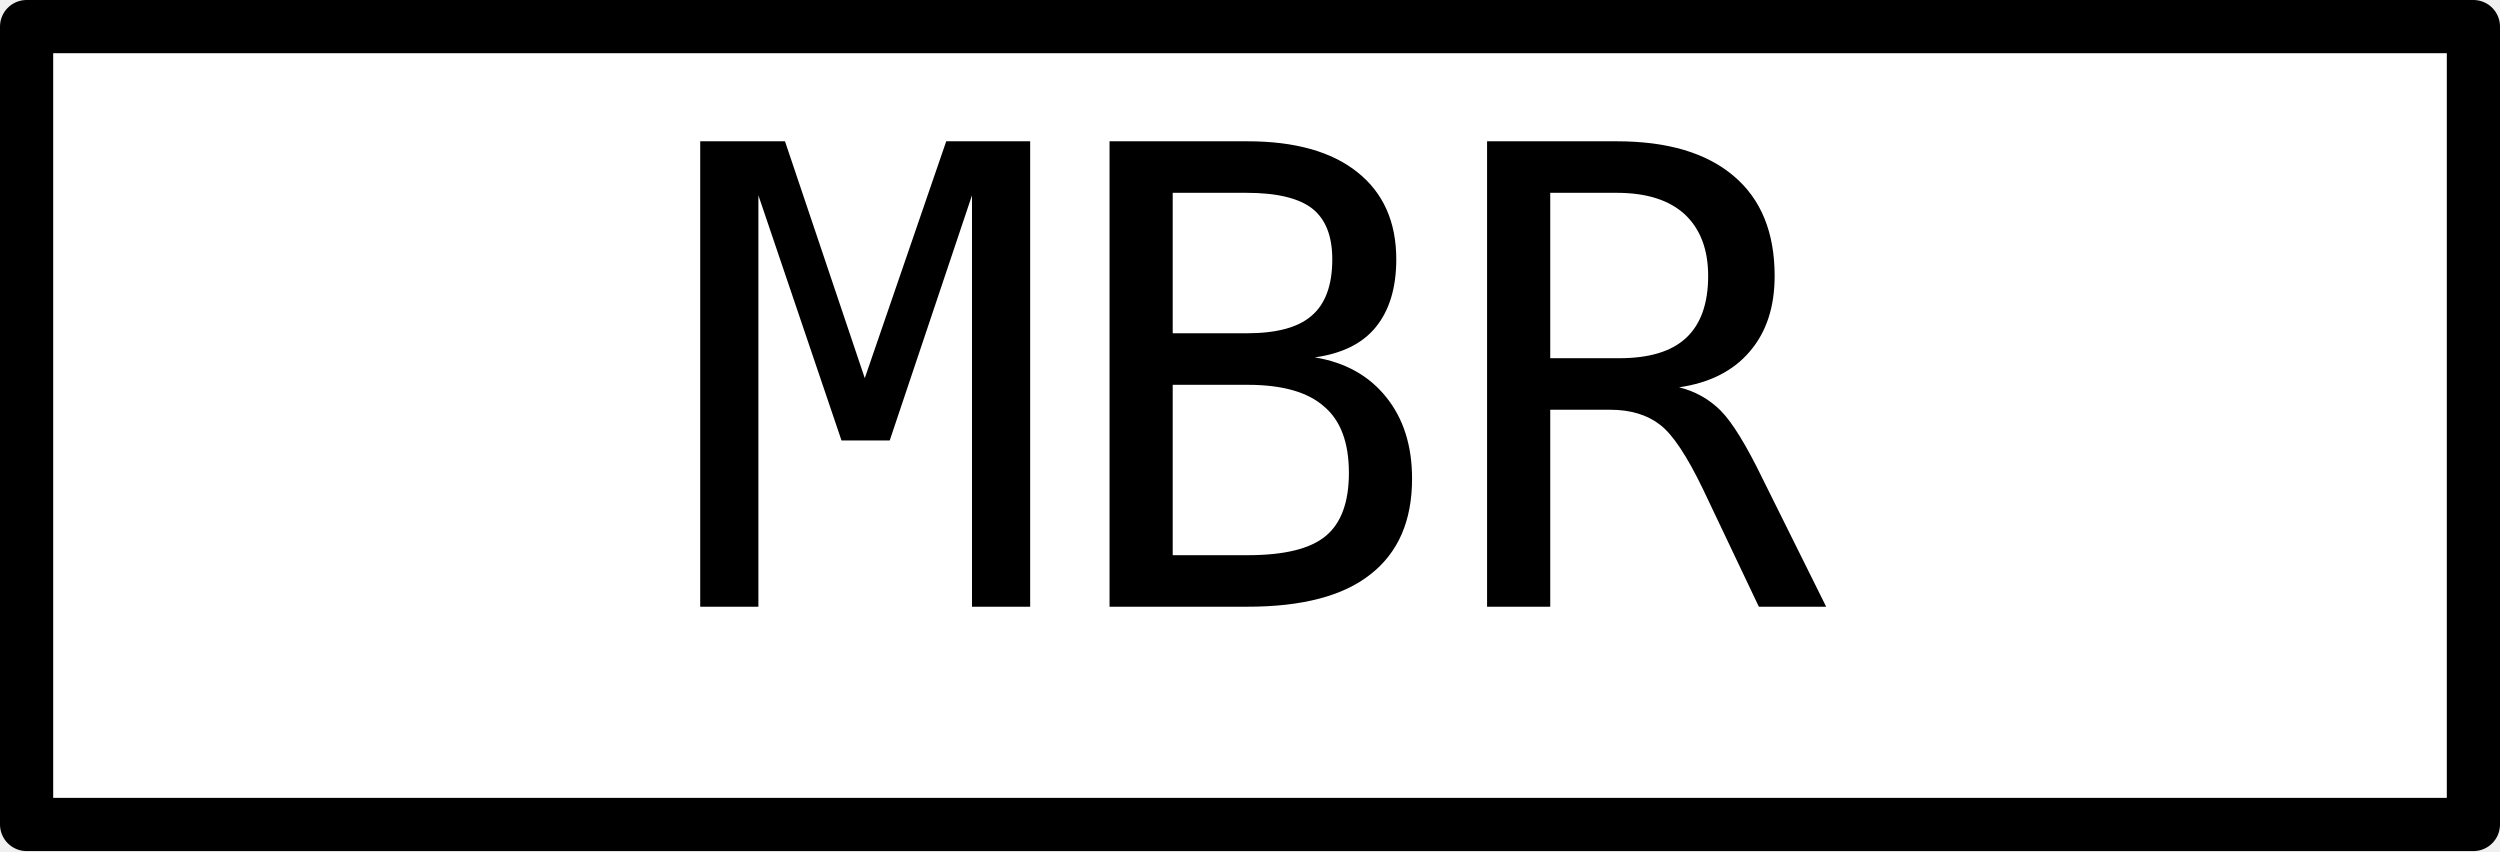
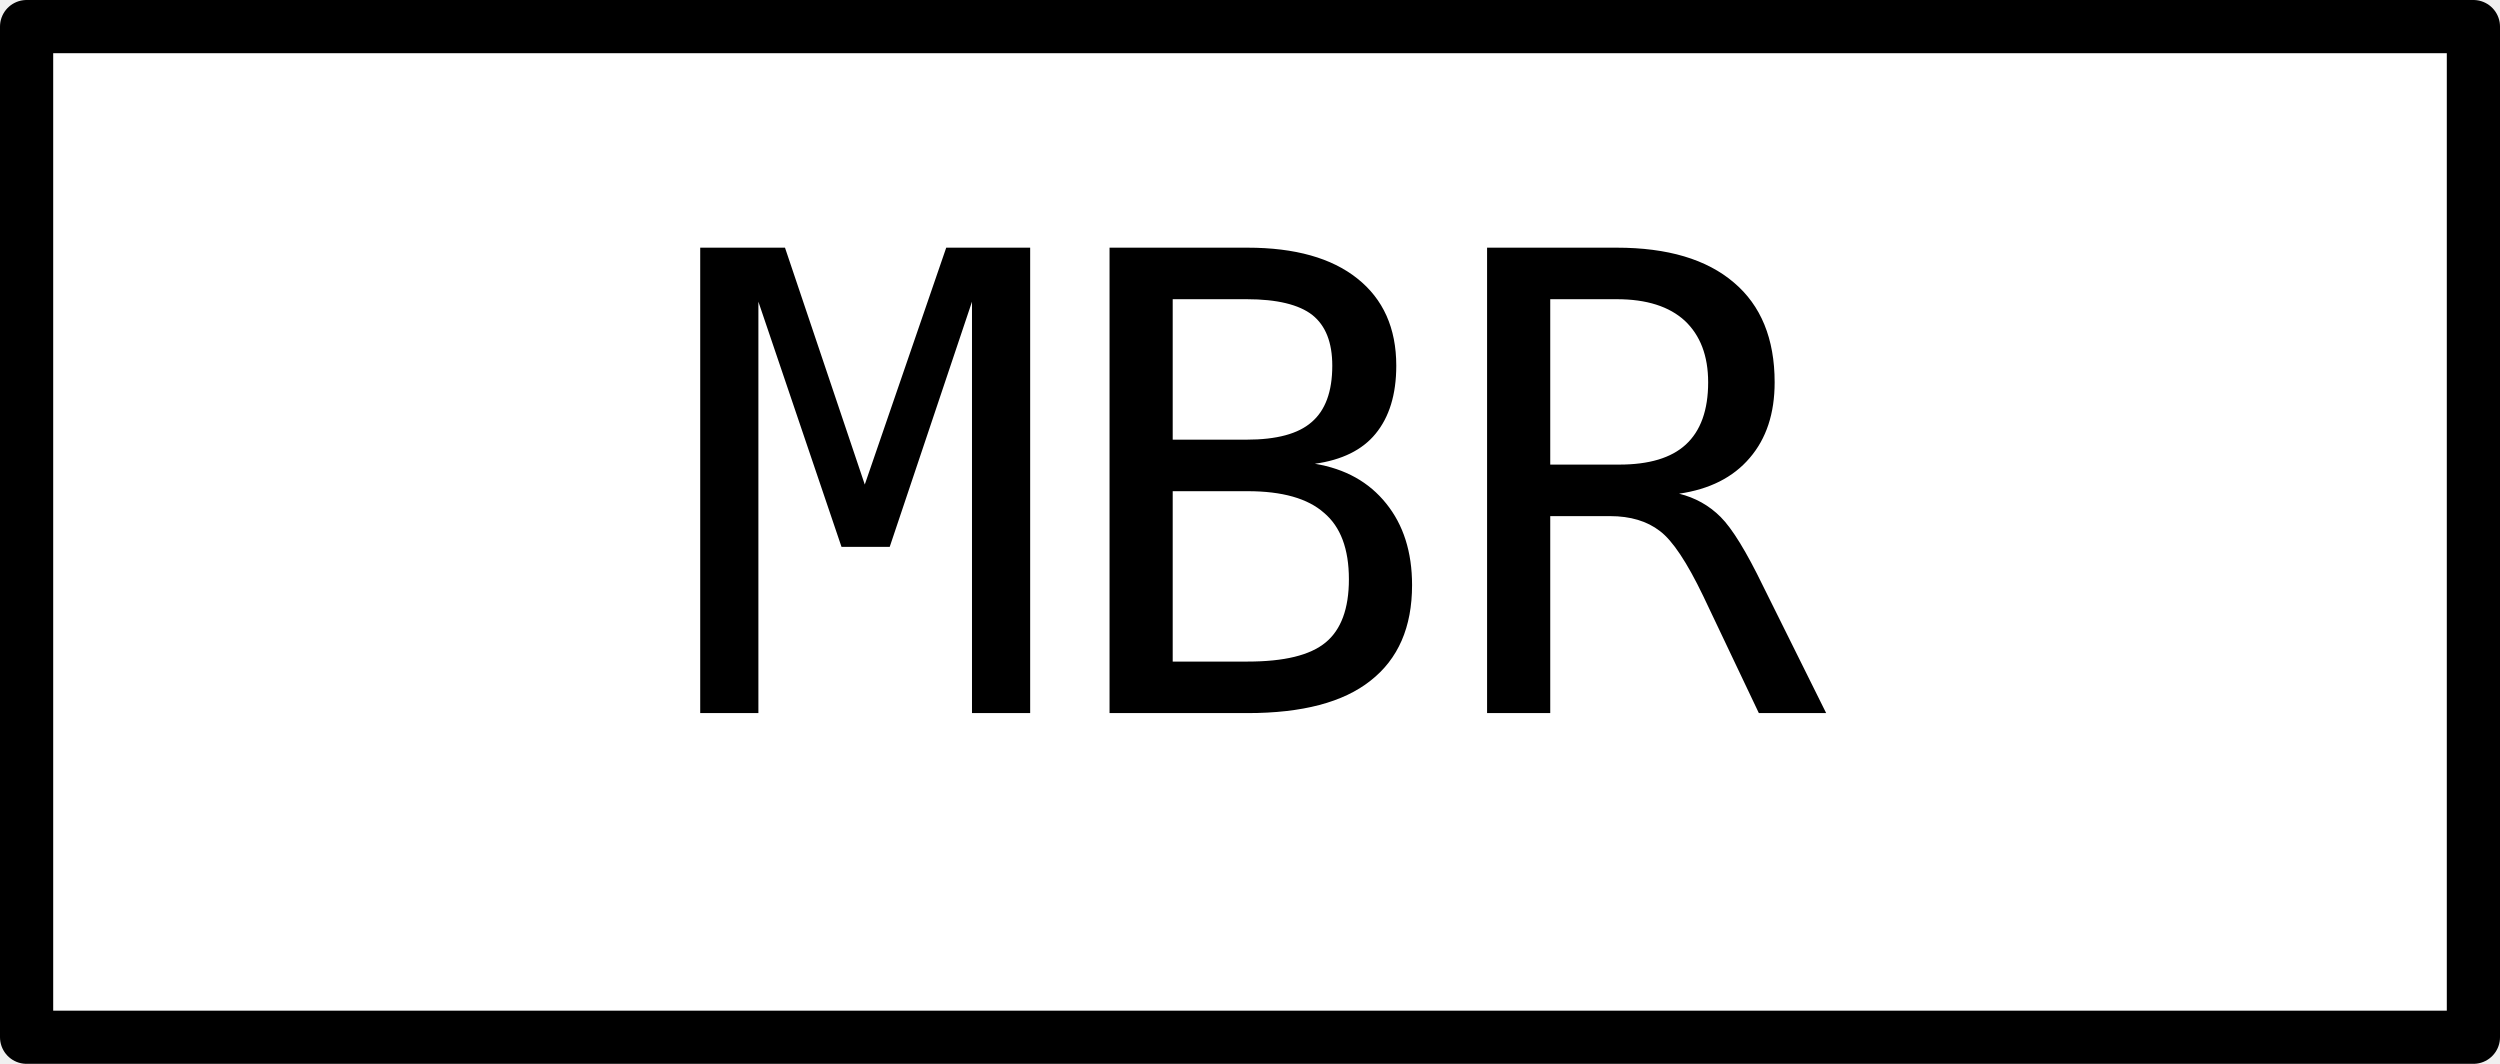
- <svg xmlns="http://www.w3.org/2000/svg" viewBox="0 0 47 16">
-   <rect fill="white" stroke="black" stroke-width="1" stroke-linejoin="round" transform="translate(0.5,0.5)" width="46" height="15" />
+ <svg xmlns="http://www.w3.org/2000/svg" viewBox="0 0 47 20">
+   <rect fill="white" stroke="black" stroke-width="1" stroke-linejoin="round" transform="translate(0.5,0.5)" width="46" height="19" />
  <text x="50%" y="50%" dominant-baseline="middle" text-anchor="middle" font-family="monospace" font-size="12" fill="black">MBR</text>
</svg>
